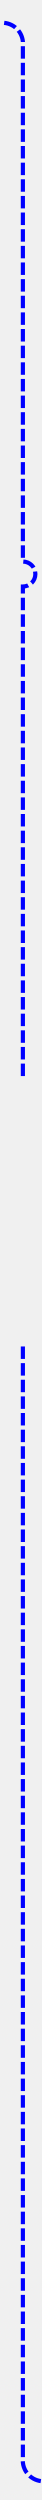
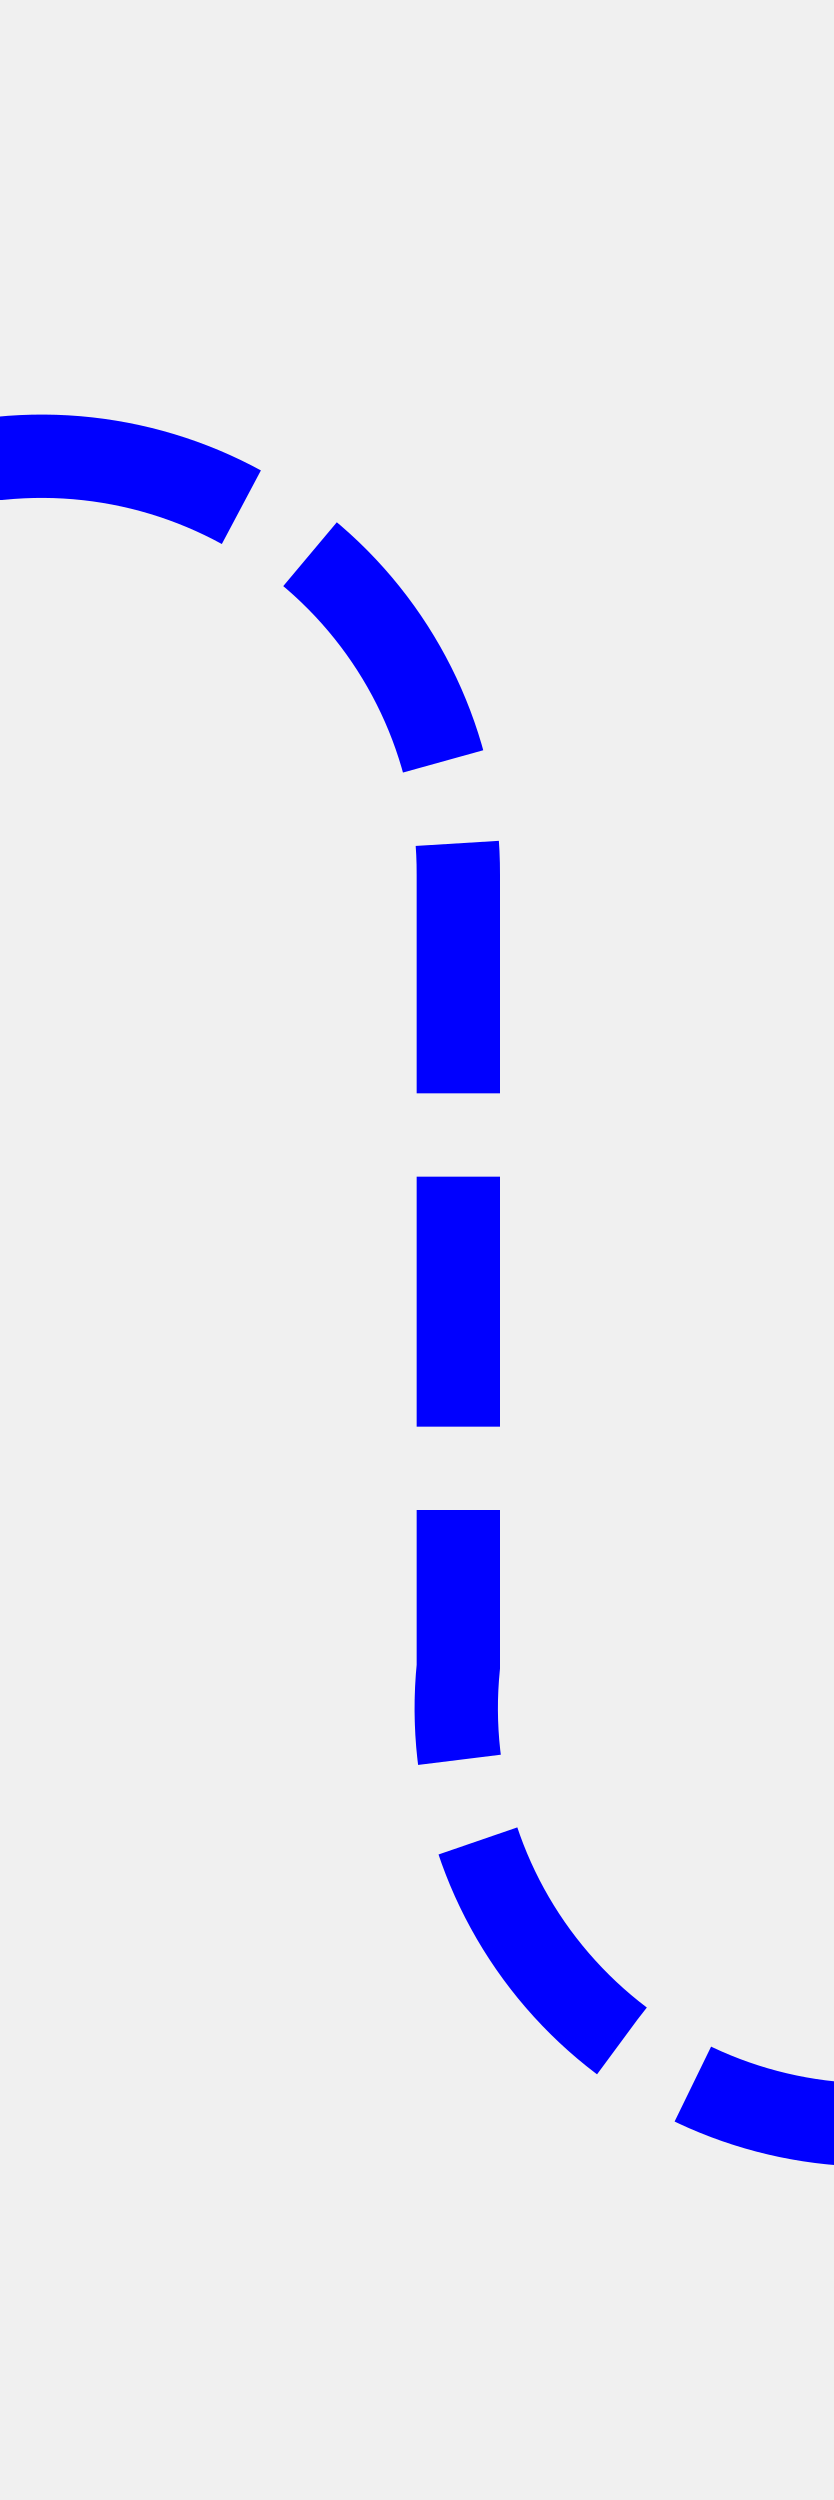
- <svg xmlns="http://www.w3.org/2000/svg" version="1.1" width="10px" height="601px" preserveAspectRatio="xMidYMin meet" viewBox="506 561  8 601">
-   <defs>
-     <mask fill="white" id="clip87">
-       <path d="M 450 820  L 570 820  L 570 884  L 450 884  Z M 370 563  L 640 563  L 640 1166  L 370 1166  Z " fill-rule="evenodd" />
-     </mask>
-   </defs>
-   <path d="M 370 566.5  L 505 566.5  A 5 5 0 0 1 510.5 571 L 510.5 696  A 3 3 0 0 1 513.5 699 A 3 3 0 0 1 510.5 702 L 510.5 1152  A 5 5 0 0 0 515.5 1157.5 L 630 1157.5  " stroke-width="1" stroke-dasharray="3,1" stroke="#0000ff" fill="none" mask="url(#clip87)" />
-   <path d="M 624.946 1152.854  L 629.593 1157.5  L 624.946 1162.146  L 625.654 1162.854  L 630.654 1157.854  L 631.007 1157.5  L 630.654 1157.146  L 625.654 1152.146  L 624.946 1152.854  Z " fill-rule="nonzero" fill="#0000ff" stroke="none" mask="url(#clip87)" />
+ <svg xmlns="http://www.w3.org/2000/svg" version="1.1" width="10px" height="30px" preserveAspectRatio="xMidYMin meet" viewBox="544 1191  8 30">
+   <path d="M 463 1196.5  L 543 1196.5  A 5 5 0 0 1 548.5 1201.5 L 548.5 1211  A 5 5 0 0 0 553.5 1216.5 L 632 1216.5  " stroke-width="1" stroke-dasharray="3,1" stroke="#0000ff" fill="none" />
+   <path d="M 626.946 1211.854  L 631.593 1216.5  L 626.946 1221.146  L 627.654 1221.854  L 632.654 1216.854  L 633.007 1216.5  L 632.654 1216.146  L 627.654 1211.146  L 626.946 1211.854  Z " fill-rule="nonzero" fill="#0000ff" stroke="none" />
</svg>
